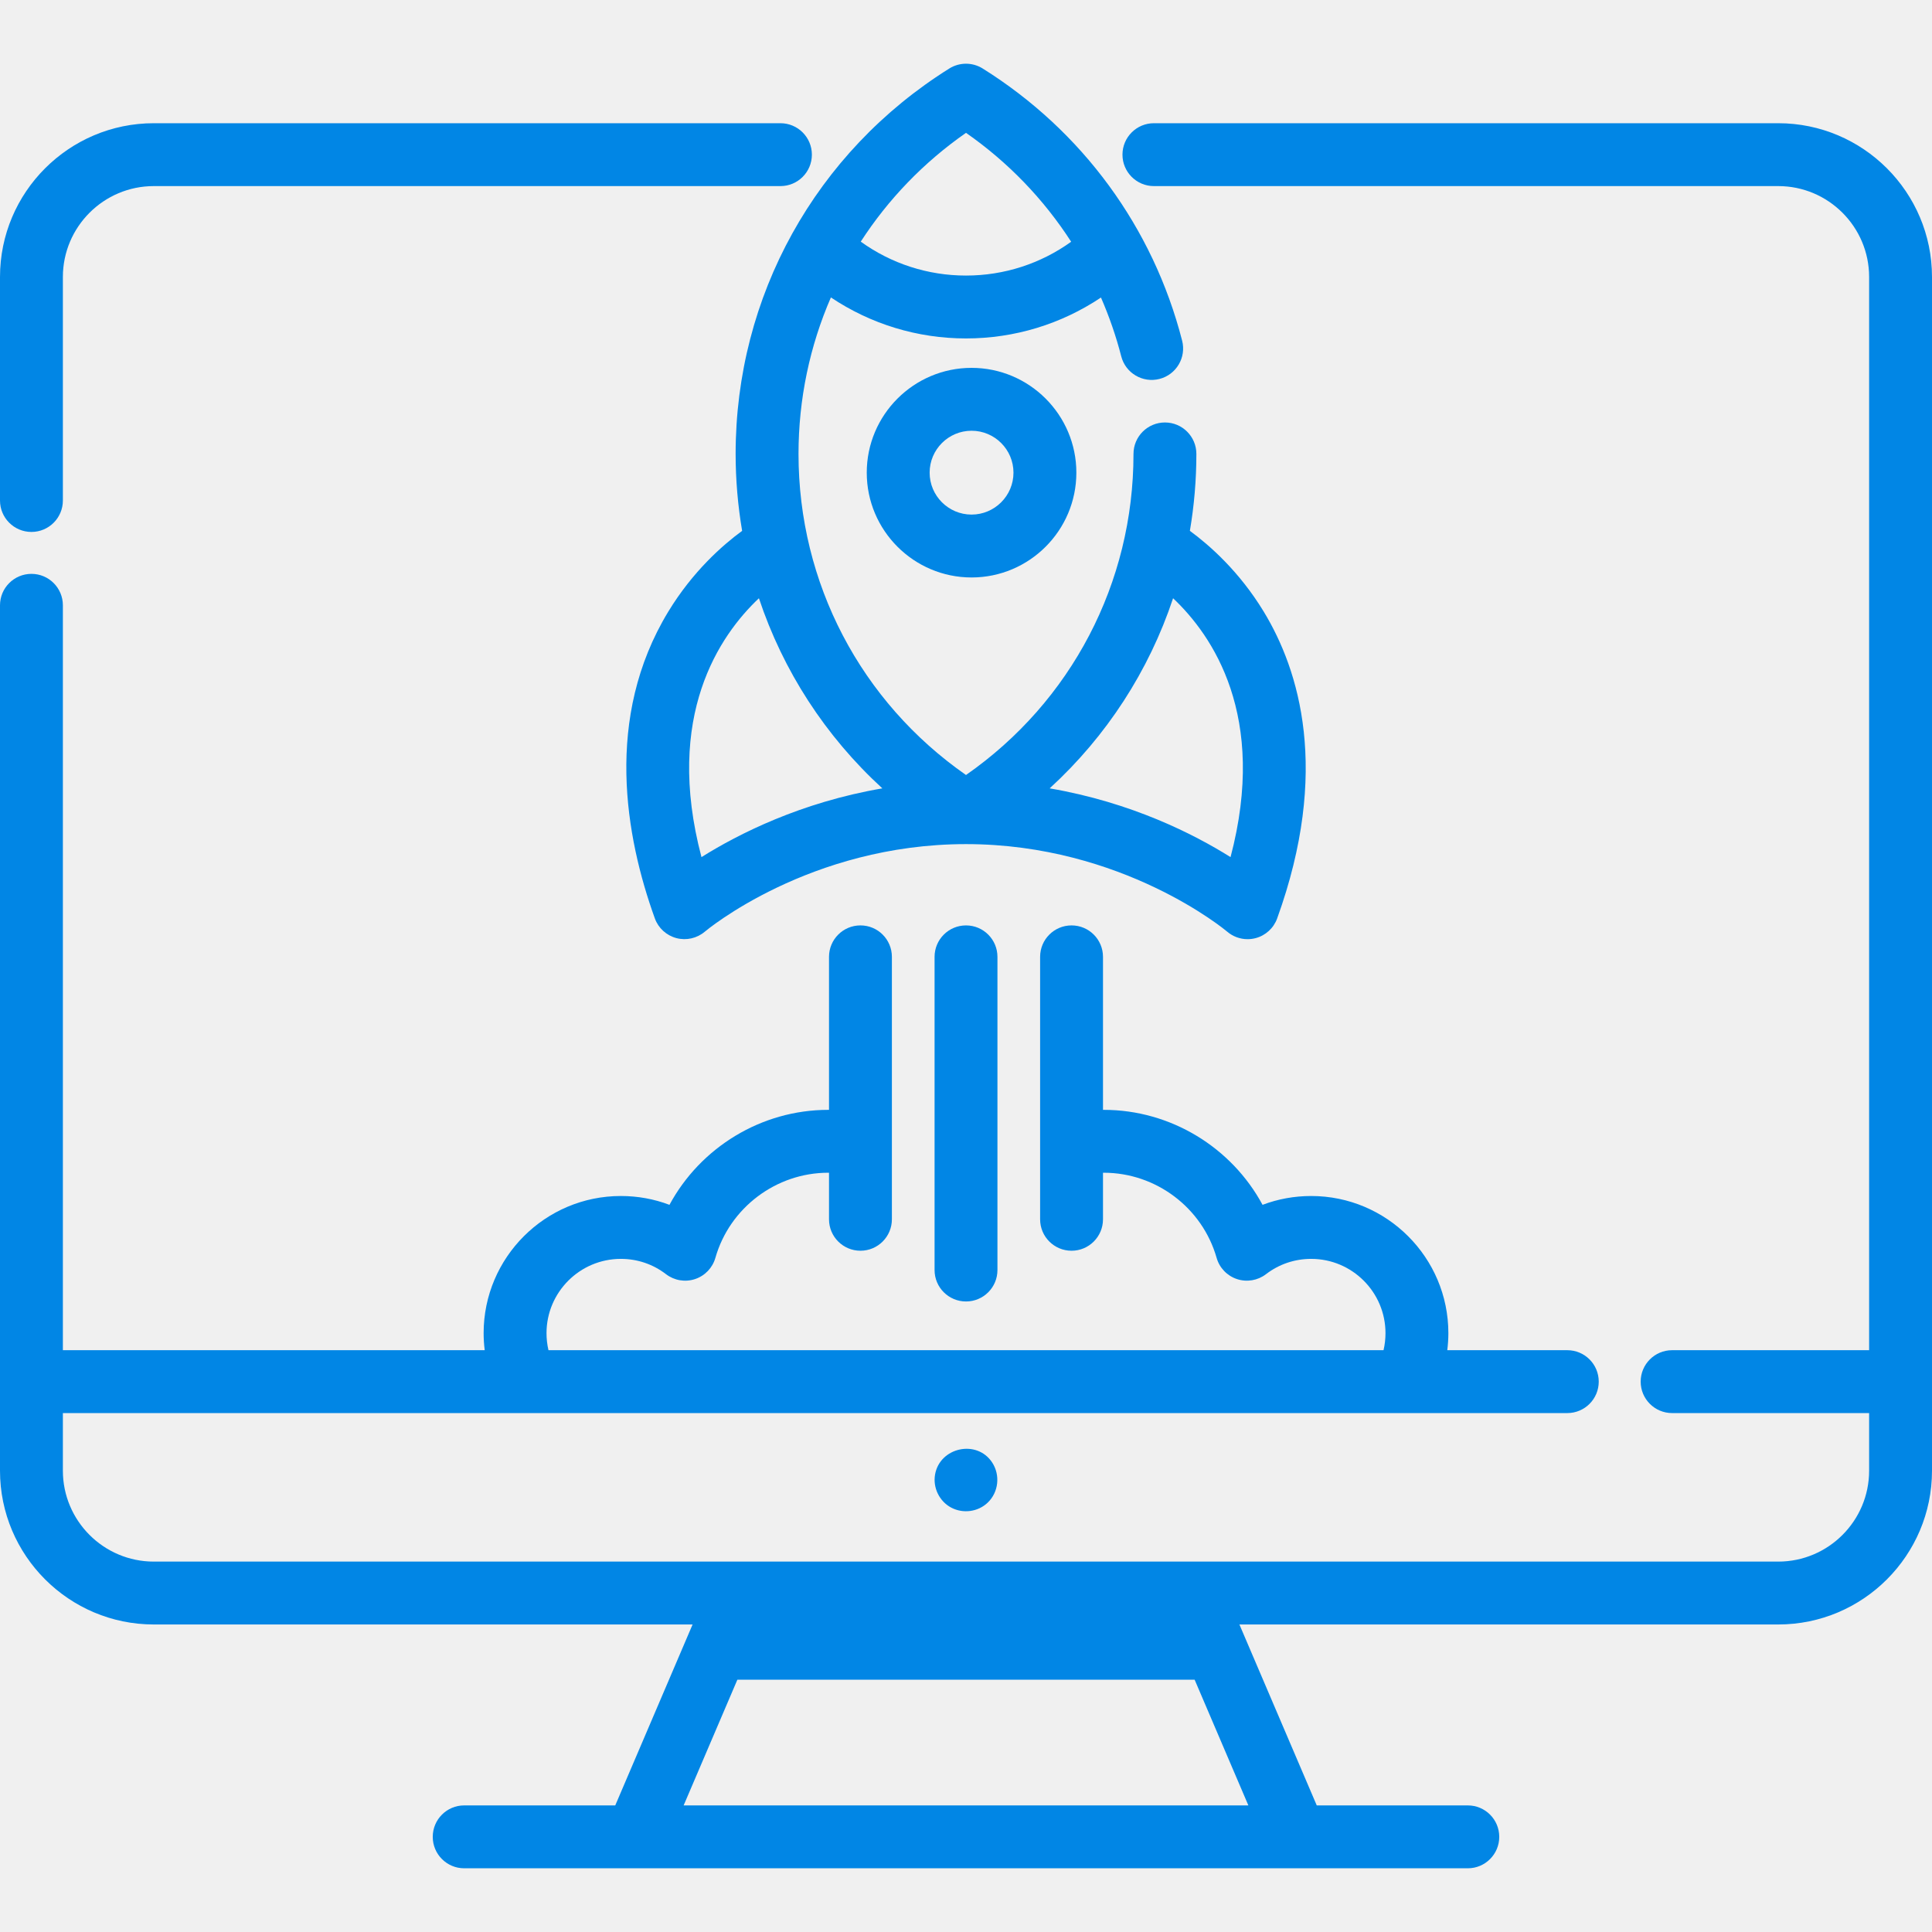
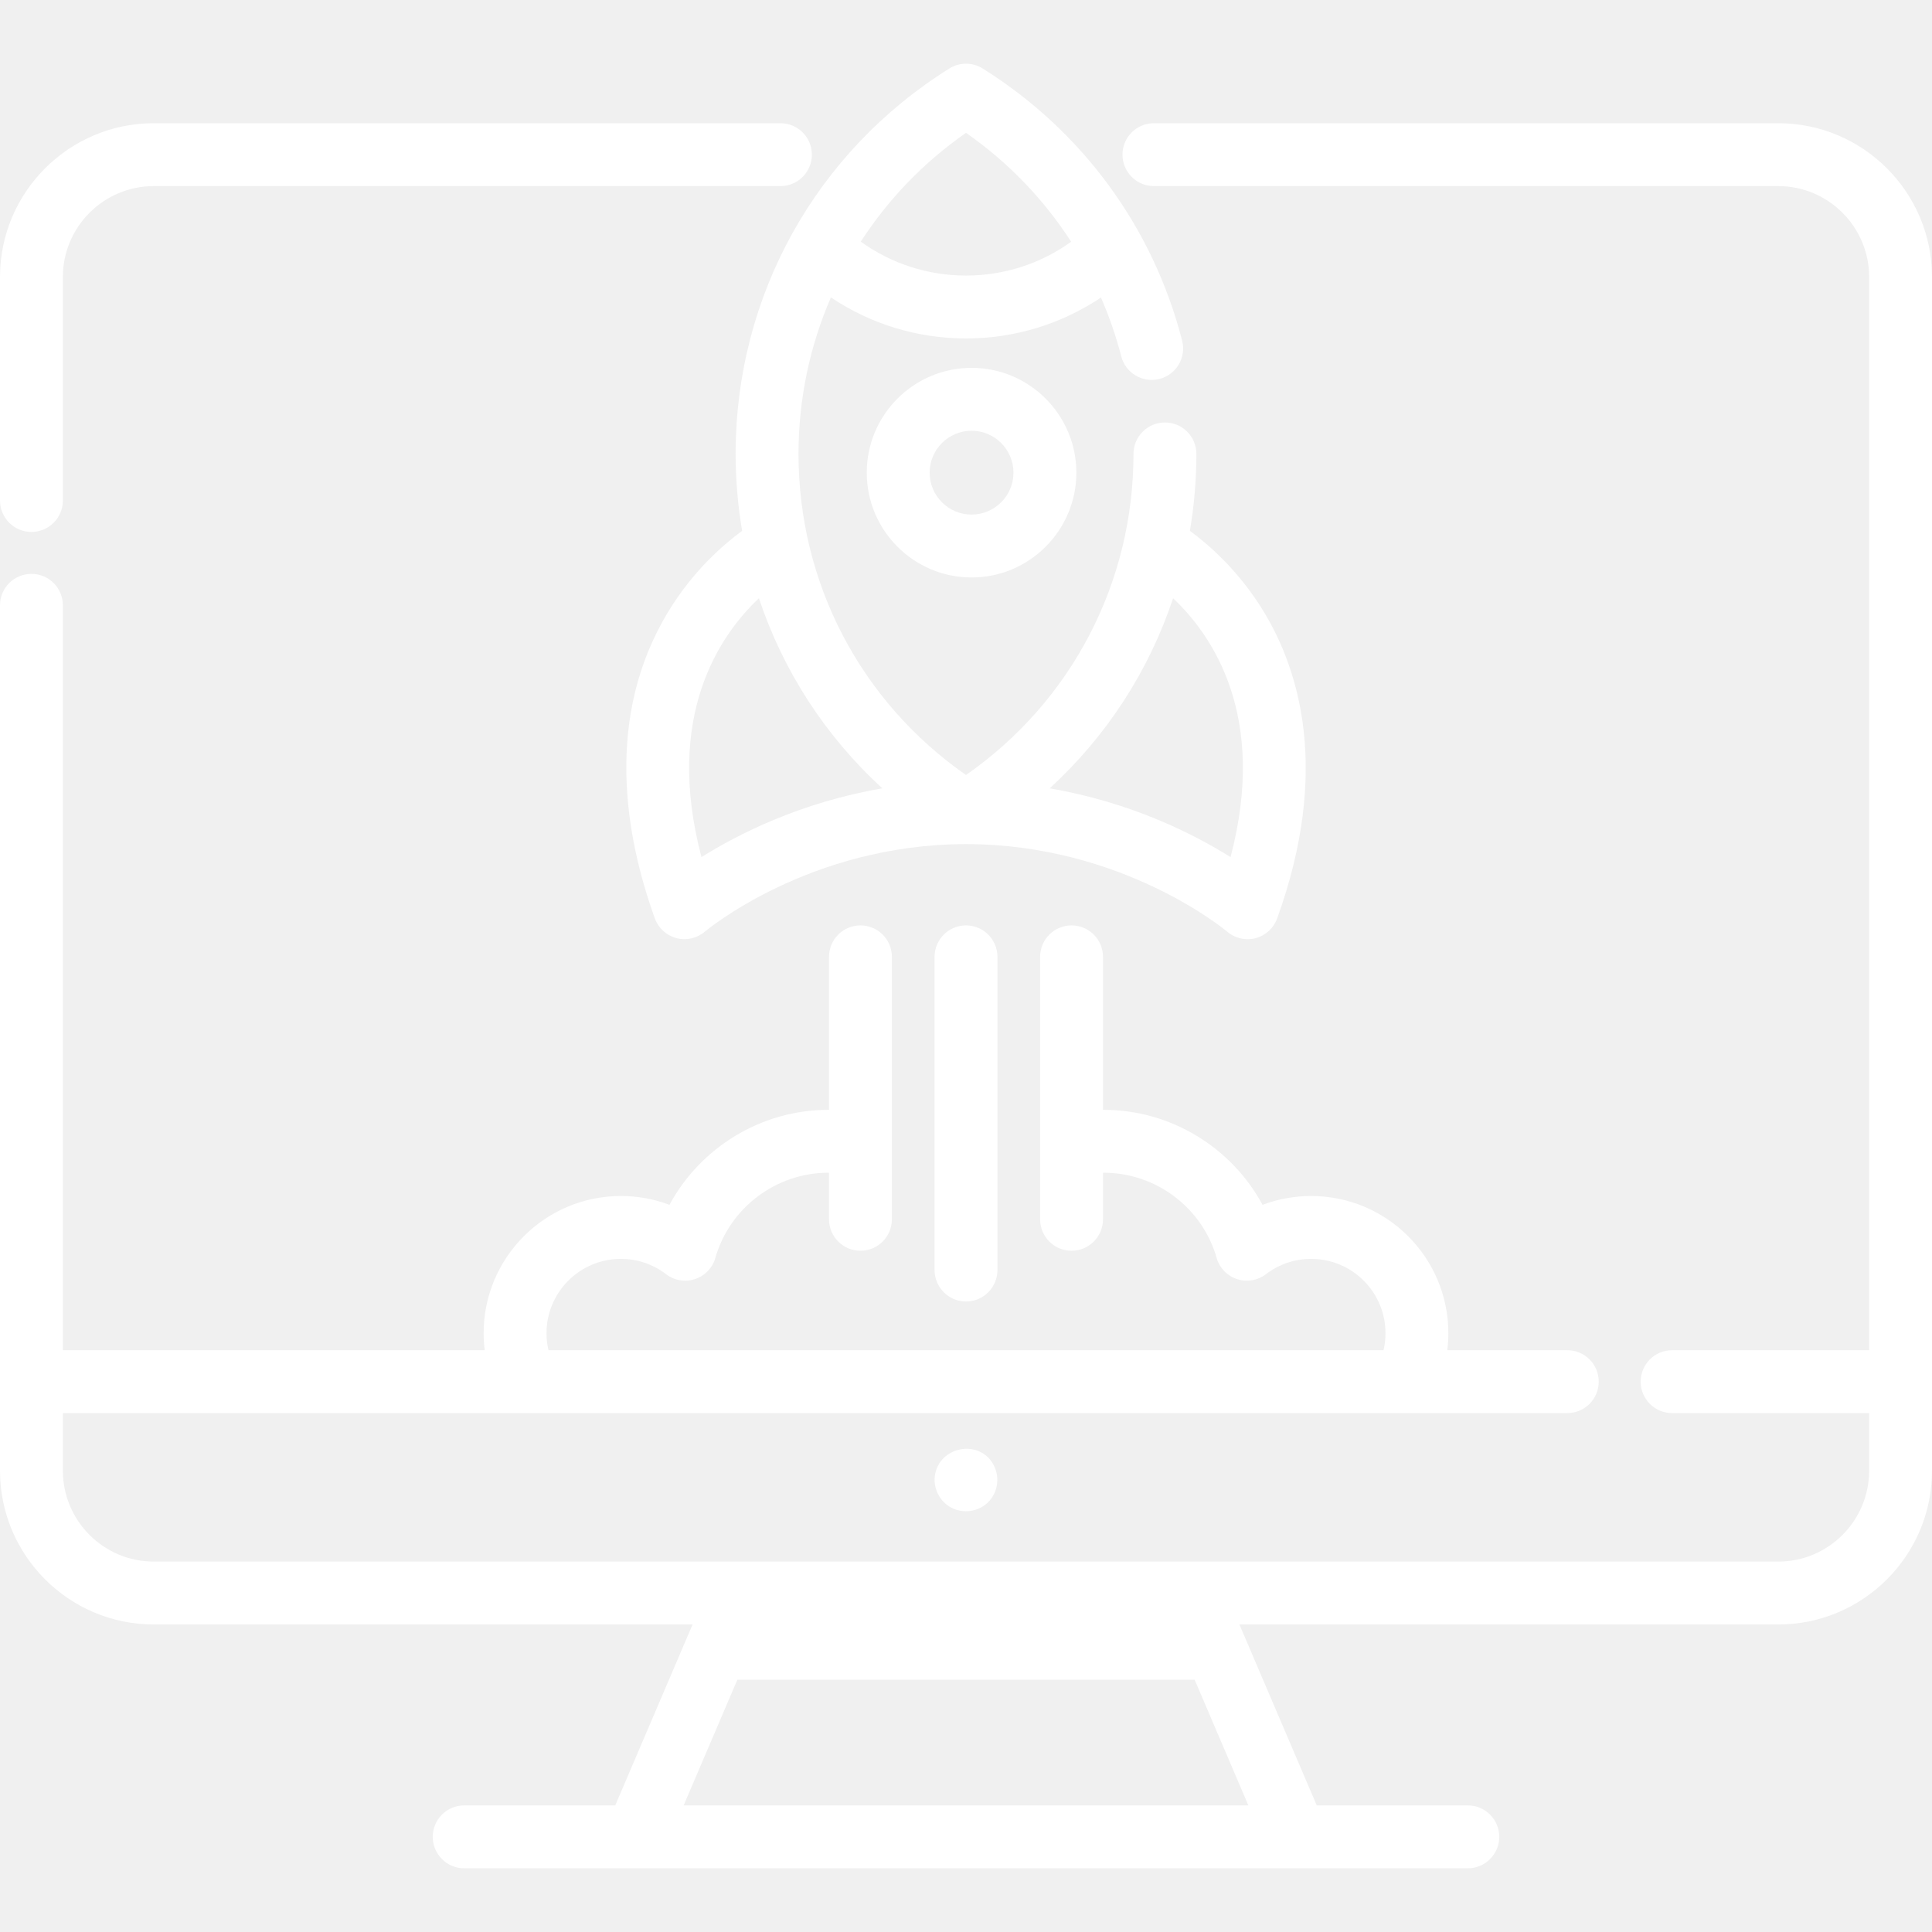
<svg xmlns="http://www.w3.org/2000/svg" version="1.1" id="Layer_1" x="0px" y="0px" viewBox="0 0 511.999 511.999" style="enable-background:new 0 0 511.999 511.999;" xml:space="preserve" width="512px" height="512px">
  <g>
    <g>
-       <path d="M256.002,245.242c-4.602,0-8.332,3.731-8.332,8.332v82.997c0,4.602,3.731,8.332,8.332,8.332    c4.602,0,8.332-3.731,8.332-8.332v-82.997C264.334,248.972,260.604,245.242,256.002,245.242z" fill="#0186e5" />
+       <path d="M256.002,245.242c-4.602,0-8.332,3.731-8.332,8.332v82.997c0,4.602,3.731,8.332,8.332,8.332    c4.602,0,8.332-3.731,8.332-8.332v-82.997C264.334,248.972,260.604,245.242,256.002,245.242z" fill="#ffffff" />
    </g>
  </g>
  <g>
    <g>
-       <path d="M206.824,32.653H40.76C18.285,32.653,0,50.932,0,73.402v59.235c0,4.602,3.731,8.332,8.332,8.332    c4.602,0,8.332-3.731,8.332-8.332V73.402c0-13.281,10.81-24.085,24.096-24.085h166.064c4.602,0,8.332-3.731,8.332-8.332    S211.426,32.653,206.824,32.653z" fill="#0186e5" />
+       <path d="M206.824,32.653H40.76C18.285,32.653,0,50.932,0,73.402v59.235c0,4.602,3.731,8.332,8.332,8.332    c4.602,0,8.332-3.731,8.332-8.332V73.402c0-13.281,10.81-24.085,24.096-24.085h166.064c4.602,0,8.332-3.731,8.332-8.332    S211.426,32.653,206.824,32.653z" fill="#ffffff" />
    </g>
  </g>
  <g>
    <g>
-       <path d="M471.251,32.653H305.798c-4.602,0-8.332,3.731-8.332,8.332s3.731,8.332,8.332,8.332h165.453    c13.28,0,24.085,10.805,24.085,24.085v284.413h-52.211c-4.602,0-8.332,3.731-8.332,8.332c0,4.602,3.731,8.332,8.332,8.332h52.211    v15.274c0,13.281-10.805,24.085-24.085,24.085H40.76c-13.287,0-24.096-10.805-24.096-24.085v-15.274h398.687    c4.602,0,8.332-3.731,8.332-8.332c0-4.602-3.731-8.332-8.332-8.332h-31.807c0.187-1.495,0.287-3.002,0.287-4.512    c0-20.044-16.306-36.35-36.35-36.35c-4.476,0-8.822,0.797-12.894,2.34c-8.198-15.201-24.316-25.171-42.076-25.171    c-0.069,0-0.138,0.006-0.207,0.006v-40.555c0-4.602-3.731-8.332-8.332-8.332s-8.332,3.731-8.332,8.332v69.553    c0,4.602,3.731,8.332,8.332,8.332s8.332-3.731,8.332-8.332v-12.334c0.069,0,0.138-0.006,0.207-0.006    c13.826,0,26.123,9.275,29.903,22.555c0.755,2.654,2.776,4.763,5.396,5.629c2.618,0.865,5.499,0.381,7.689-1.299    c3.459-2.654,7.603-4.056,11.983-4.056c10.855,0,19.686,8.831,19.686,19.686c0,1.543-0.176,3.049-0.518,4.512H145.351    c-0.342-1.46-0.519-2.966-0.519-4.512c0-10.855,8.836-19.686,19.697-19.686c4.373,0,8.512,1.402,11.971,4.056    c2.19,1.68,5.066,2.166,7.685,1.3c2.62-0.867,4.64-2.972,5.397-5.625c3.789-13.284,16.091-22.561,29.914-22.561    c0.067,0,0.133,0.004,0.2,0.006v12.334c0,4.602,3.731,8.332,8.332,8.332c4.602,0,8.332-3.731,8.332-8.332v-69.553    c0-4.602-3.731-8.332-8.332-8.332c-4.602,0-8.332,3.731-8.332,8.332v40.555c-0.067,0-0.133-0.006-0.2-0.006    c-17.755,0-33.876,9.971-42.081,25.172c-4.072-1.545-8.414-2.341-12.888-2.341c-20.049,0-36.361,16.306-36.361,36.35    c0,1.51,0.1,3.017,0.287,4.512H16.664V160.411c0-4.602-3.731-8.332-8.332-8.332C3.73,152.079,0,155.81,0,160.411v229.343    c0,22.47,18.285,40.749,40.76,40.749h142.783l-20.495,47.948h-40.034c-4.602,0-8.332,3.731-8.332,8.332s3.731,8.332,8.332,8.332    h265.972c4.602,0,8.332-3.731,8.332-8.332s-3.731-8.332-8.332-8.332h-40.034l-20.495-47.948H471.25    c22.469,0,40.749-18.281,40.749-40.749V73.402C512,50.932,493.719,32.653,471.251,32.653z M330.83,478.451H181.171l14.238-33.309    h121.183L330.83,478.451z" fill="#0186e5" />
+       <path d="M471.251,32.653H305.798c-4.602,0-8.332,3.731-8.332,8.332s3.731,8.332,8.332,8.332h165.453    c13.28,0,24.085,10.805,24.085,24.085v284.413h-52.211c-4.602,0-8.332,3.731-8.332,8.332c0,4.602,3.731,8.332,8.332,8.332h52.211    v15.274c0,13.281-10.805,24.085-24.085,24.085H40.76c-13.287,0-24.096-10.805-24.096-24.085v-15.274h398.687    c4.602,0,8.332-3.731,8.332-8.332c0-4.602-3.731-8.332-8.332-8.332h-31.807c0.187-1.495,0.287-3.002,0.287-4.512    c0-20.044-16.306-36.35-36.35-36.35c-4.476,0-8.822,0.797-12.894,2.34c-8.198-15.201-24.316-25.171-42.076-25.171    c-0.069,0-0.138,0.006-0.207,0.006v-40.555c0-4.602-3.731-8.332-8.332-8.332s-8.332,3.731-8.332,8.332v69.553    c0,4.602,3.731,8.332,8.332,8.332s8.332-3.731,8.332-8.332v-12.334c0.069,0,0.138-0.006,0.207-0.006    c13.826,0,26.123,9.275,29.903,22.555c0.755,2.654,2.776,4.763,5.396,5.629c2.618,0.865,5.499,0.381,7.689-1.299    c3.459-2.654,7.603-4.056,11.983-4.056c10.855,0,19.686,8.831,19.686,19.686c0,1.543-0.176,3.049-0.518,4.512H145.351    c-0.342-1.46-0.519-2.966-0.519-4.512c0-10.855,8.836-19.686,19.697-19.686c4.373,0,8.512,1.402,11.971,4.056    c2.19,1.68,5.066,2.166,7.685,1.3c2.62-0.867,4.64-2.972,5.397-5.625c3.789-13.284,16.091-22.561,29.914-22.561    c0.067,0,0.133,0.004,0.2,0.006v12.334c0,4.602,3.731,8.332,8.332,8.332c4.602,0,8.332-3.731,8.332-8.332v-69.553    c0-4.602-3.731-8.332-8.332-8.332c-4.602,0-8.332,3.731-8.332,8.332v40.555c-0.067,0-0.133-0.006-0.2-0.006    c-17.755,0-33.876,9.971-42.081,25.172c-4.072-1.545-8.414-2.341-12.888-2.341c-20.049,0-36.361,16.306-36.361,36.35    c0,1.51,0.1,3.017,0.287,4.512H16.664V160.411c0-4.602-3.731-8.332-8.332-8.332C3.73,152.079,0,155.81,0,160.411v229.343    c0,22.47,18.285,40.749,40.76,40.749h142.783l-20.495,47.948h-40.034c-4.602,0-8.332,3.731-8.332,8.332s3.731,8.332,8.332,8.332    h265.972c4.602,0,8.332-3.731,8.332-8.332s-3.731-8.332-8.332-8.332h-40.034l-20.495-47.948H471.25    c22.469,0,40.749-18.281,40.749-40.749V73.402C512,50.932,493.719,32.653,471.251,32.653z M330.83,478.451H181.171l14.238-33.309    h121.183L330.83,478.451z" fill="#ffffff" />
    </g>
  </g>
  <g>
    <g>
-       <path d="M262.924,387.558c-4.06-6.168-13.857-4.004-15.123,3.2c-0.614,3.494,1.136,7.107,4.275,8.771    c3.137,1.663,7.092,1.145,9.669-1.311C264.654,395.445,265.126,390.902,262.924,387.558z" fill="#0186e5" />
+       <path d="M262.924,387.558c-4.06-6.168-13.857-4.004-15.123,3.2c-0.614,3.494,1.136,7.107,4.275,8.771    c3.137,1.663,7.092,1.145,9.669-1.311C264.654,395.445,265.126,390.902,262.924,387.558z" fill="#ffffff" />
    </g>
  </g>
  <g>
    <g>
-       <path d="M334.907,162.099c-6.498-10.697-14.423-17.646-19.577-21.419c1.129-6.662,1.721-13.475,1.721-20.389    c0-4.602-3.731-8.332-8.332-8.332s-8.332,3.731-8.332,8.332c0,34.219-16.495,65.647-44.387,85.092    c-27.891-19.444-44.387-50.872-44.387-85.092c0-14.568,3-28.625,8.584-41.47c10.531,7.054,22.913,10.869,35.806,10.869    c12.875,0,25.243-3.805,35.765-10.842c2.176,5.008,3.989,10.204,5.368,15.575c1.143,4.457,5.682,7.14,10.142,5.999    c4.457-1.144,7.143-5.685,5.999-10.142c-7.701-30.004-26.474-55.619-52.859-72.127c-2.704-1.691-6.135-1.691-8.839,0    c-35.46,22.186-56.631,60.368-56.631,102.138c0.003,6.916,0.596,13.728,1.724,20.389c-5.153,3.773-13.078,10.722-19.576,21.419    c-17.059,28.082-11.348,59.706-3.554,81.291c0.929,2.572,3.07,4.516,5.712,5.217c2.644,0.702,5.47,0.05,7.55-1.723    c0.272-0.231,27.654-23.185,69.196-23.185c41.544,0,68.925,22.953,69.18,23.17c1.531,1.32,3.468,2.023,5.444,2.023    c0.704,0,1.413-0.09,2.111-0.272c2.653-0.694,4.794-2.651,5.726-5.23C352.582,204.285,344.322,177.6,334.907,162.099z     M256.001,35.203c11.203,7.812,20.615,17.622,27.866,28.862c-8.081,5.812-17.763,8.962-27.861,8.962    c-10.113,0-19.808-3.158-27.896-8.988C235.323,52.875,244.731,43.06,256.001,35.203z M185.897,227.145    c-9.896-37.465,4.837-58.809,15.225-68.604c6.398,19.22,17.592,36.537,32.707,50.383    C212.207,212.627,195.664,221.021,185.897,227.145z M326.106,227.143c-9.765-6.123-26.308-14.517-47.933-18.221    c15.114-13.845,26.308-31.16,32.706-50.379C321.281,168.352,335.998,189.694,326.106,227.143z" fill="#0186e5" />
+       <path d="M334.907,162.099c-6.498-10.697-14.423-17.646-19.577-21.419c1.129-6.662,1.721-13.475,1.721-20.389    c0-4.602-3.731-8.332-8.332-8.332s-8.332,3.731-8.332,8.332c0,34.219-16.495,65.647-44.387,85.092    c-27.891-19.444-44.387-50.872-44.387-85.092c0-14.568,3-28.625,8.584-41.47c10.531,7.054,22.913,10.869,35.806,10.869    c12.875,0,25.243-3.805,35.765-10.842c2.176,5.008,3.989,10.204,5.368,15.575c1.143,4.457,5.682,7.14,10.142,5.999    c4.457-1.144,7.143-5.685,5.999-10.142c-7.701-30.004-26.474-55.619-52.859-72.127c-2.704-1.691-6.135-1.691-8.839,0    c-35.46,22.186-56.631,60.368-56.631,102.138c0.003,6.916,0.596,13.728,1.724,20.389c-5.153,3.773-13.078,10.722-19.576,21.419    c-17.059,28.082-11.348,59.706-3.554,81.291c0.929,2.572,3.07,4.516,5.712,5.217c2.644,0.702,5.47,0.05,7.55-1.723    c0.272-0.231,27.654-23.185,69.196-23.185c41.544,0,68.925,22.953,69.18,23.17c1.531,1.32,3.468,2.023,5.444,2.023    c0.704,0,1.413-0.09,2.111-0.272c2.653-0.694,4.794-2.651,5.726-5.23C352.582,204.285,344.322,177.6,334.907,162.099z     M256.001,35.203c11.203,7.812,20.615,17.622,27.866,28.862c-8.081,5.812-17.763,8.962-27.861,8.962    c-10.113,0-19.808-3.158-27.896-8.988C235.323,52.875,244.731,43.06,256.001,35.203z M185.897,227.145    c-9.896-37.465,4.837-58.809,15.225-68.604c6.398,19.22,17.592,36.537,32.707,50.383    C212.207,212.627,195.664,221.021,185.897,227.145z M326.106,227.143c-9.765-6.123-26.308-14.517-47.933-18.221    c15.114-13.845,26.308-31.16,32.706-50.379C321.281,168.352,335.998,189.694,326.106,227.143z" fill="#ffffff" />
    </g>
  </g>
  <g>
    <g>
-       <path d="M257.472,97.486c-15.314,0-27.774,12.459-27.774,27.774c0,15.314,12.459,27.774,27.774,27.774    s27.774-12.459,27.774-27.774C285.246,109.946,272.786,97.486,257.472,97.486z M257.472,136.369    c-6.126,0-11.109-4.984-11.109-11.109s4.984-11.109,11.109-11.109s11.109,4.984,11.109,11.109S263.598,136.369,257.472,136.369z" fill="#0186e5" />
+       <path d="M257.472,97.486c-15.314,0-27.774,12.459-27.774,27.774c0,15.314,12.459,27.774,27.774,27.774    s27.774-12.459,27.774-27.774C285.246,109.946,272.786,97.486,257.472,97.486z M257.472,136.369    c-6.126,0-11.109-4.984-11.109-11.109s4.984-11.109,11.109-11.109s11.109,4.984,11.109,11.109S263.598,136.369,257.472,136.369z" fill="#ffffff" />
    </g>
  </g>
  <g>
</g>
  <g>
</g>
  <g>
</g>
  <g>
</g>
  <g>
</g>
  <g>
</g>
  <g>
</g>
  <g>
</g>
  <g>
</g>
  <g>
</g>
  <g>
</g>
  <g>
</g>
  <g>
</g>
  <g>
</g>
  <g>
</g>
</svg>
